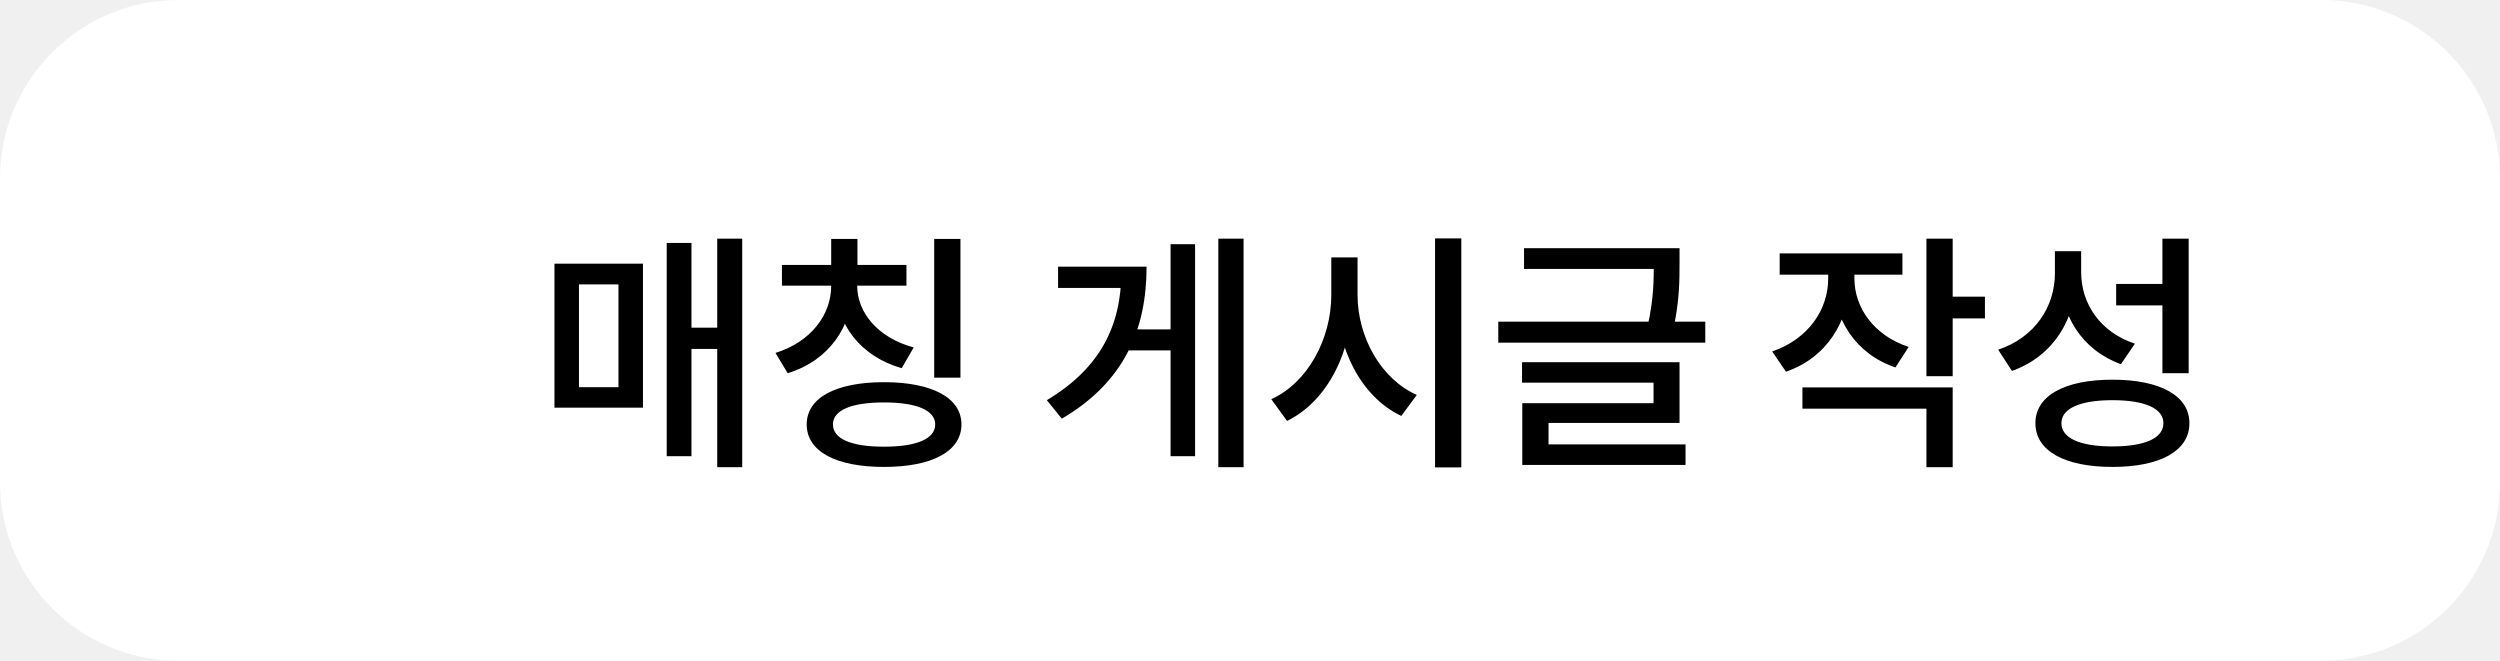
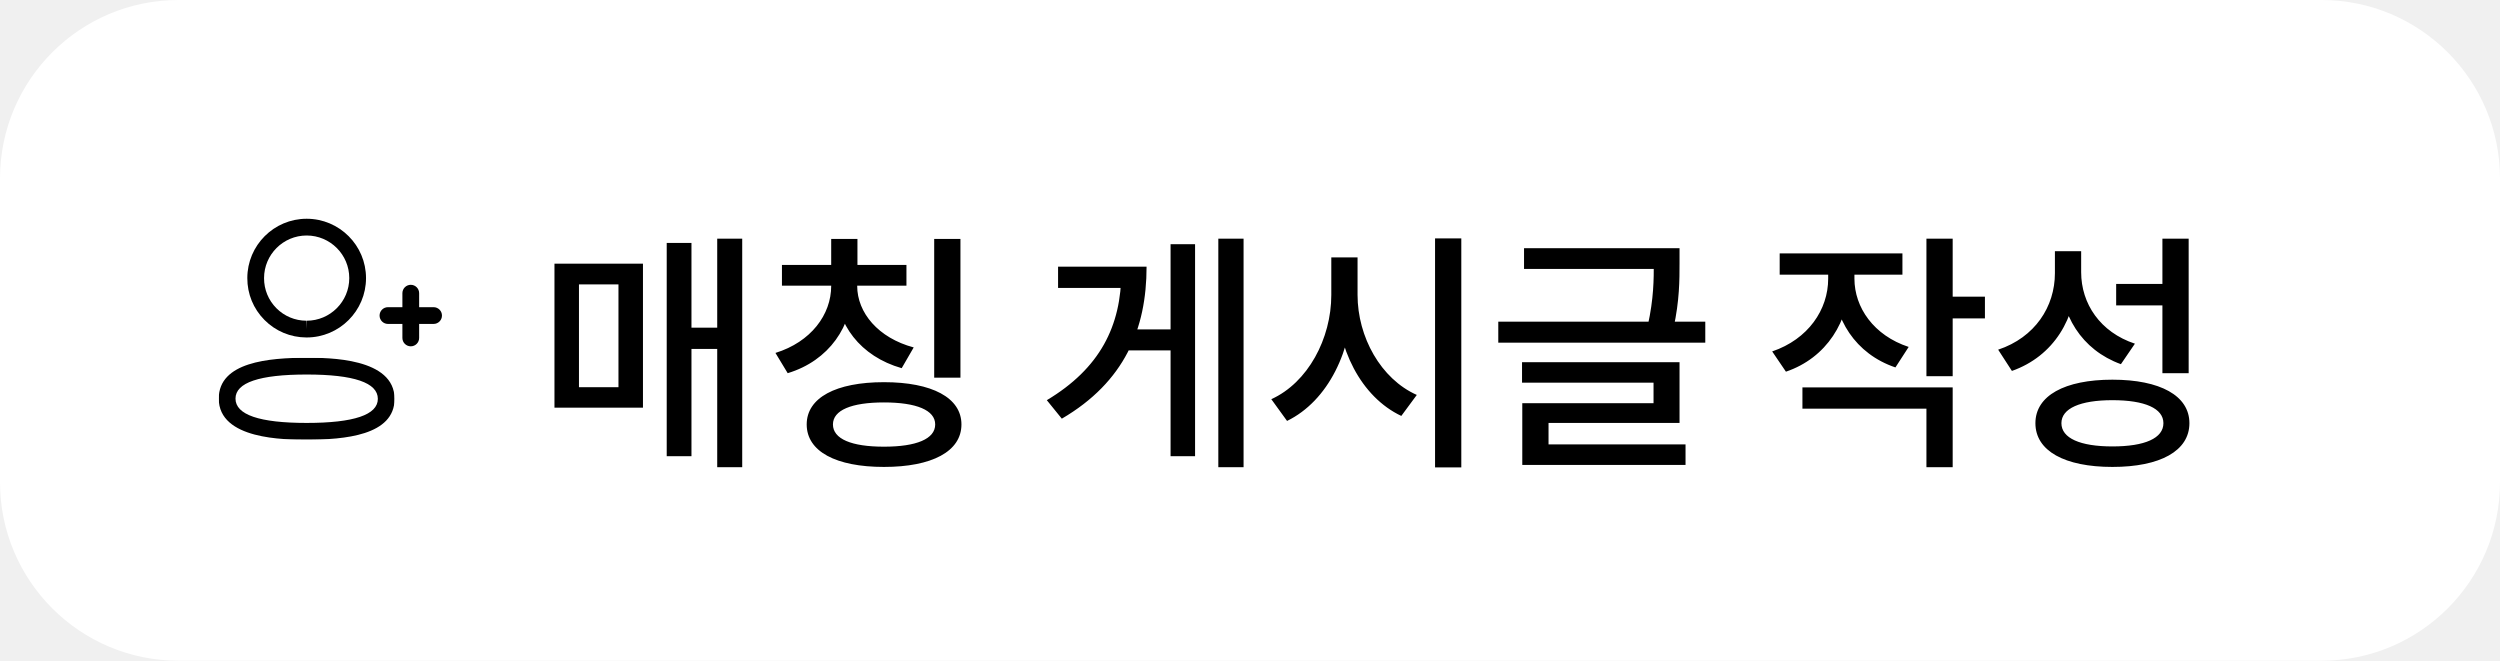
<svg xmlns="http://www.w3.org/2000/svg" width="140" height="37" viewBox="0 0 140 37" fill="none">
  <rect width="140" height="37" rx="10" fill="white" />
  <path d="M40.164 13.366H41.564V26.162H40.164V13.366ZM38.344 18.35H40.654V19.54H38.344V18.35ZM37.336 13.604H38.722V25.546H37.336V13.604ZM31.05 14.766H36.006V22.83H31.05V14.766ZM34.634 15.928H32.422V21.682H34.634V15.928ZM46.547 15.494H47.751V16.012C47.751 18.266 46.421 20.198 44.111 20.898L43.425 19.764C45.413 19.148 46.547 17.622 46.547 16.012V15.494ZM46.813 15.494H48.003V16.012C48.003 17.51 49.179 18.924 51.167 19.456L50.495 20.618C48.185 19.96 46.813 18.154 46.813 16.012V15.494ZM43.789 14.836H50.761V15.998H43.789V14.836ZM46.547 13.38H48.017V15.354H46.547V13.38ZM52.315 13.38H53.785V21.15H52.315V13.38ZM49.501 21.402C52.189 21.402 53.841 22.27 53.841 23.768C53.841 25.28 52.189 26.148 49.501 26.148C46.813 26.148 45.175 25.28 45.175 23.768C45.175 22.27 46.813 21.402 49.501 21.402ZM49.501 22.536C47.681 22.536 46.645 22.97 46.645 23.768C46.645 24.58 47.681 25.014 49.501 25.014C51.321 25.014 52.371 24.58 52.371 23.768C52.371 22.97 51.321 22.536 49.501 22.536ZM68.226 13.366H69.64V26.162H68.226V13.366ZM62.892 18.448H65.902V19.624H62.892V18.448ZM65.552 13.674H66.924V25.546H65.552V13.674ZM62.794 14.934H64.208C64.208 18.42 62.976 21.388 59.462 23.446L58.622 22.41C61.59 20.632 62.794 18.266 62.794 15.214V14.934ZM59.252 14.934H63.298V16.124H59.252V14.934ZM74.553 14.416H75.757V16.516C75.757 19.61 74.371 22.452 72.075 23.572L71.193 22.354C73.237 21.43 74.553 18.966 74.553 16.516V14.416ZM74.833 14.416H76.023V16.516C76.023 18.868 77.325 21.22 79.341 22.116L78.473 23.292C76.219 22.228 74.833 19.498 74.833 16.516V14.416ZM80.363 13.352H81.833V26.176H80.363V13.352ZM85.346 13.898H93.522V15.06H85.346V13.898ZM83.904 18.014H95.496V19.19H83.904V18.014ZM92.612 13.898H94.054V14.738C94.054 15.662 94.054 16.838 93.718 18.364L92.276 18.224C92.612 16.712 92.612 15.634 92.612 14.738V13.898ZM85.234 20.282H94.054V23.684H86.718V25.252H85.248V22.578H92.598V21.43H85.234V20.282ZM85.248 24.888H94.39V26.036H85.248V24.888ZM102.378 14.682H103.582V15.606C103.582 17.986 102.28 20.044 100.012 20.814L99.242 19.68C101.258 18.994 102.378 17.342 102.378 15.606V14.682ZM102.658 14.682H103.848V15.606C103.848 17.216 104.926 18.784 106.886 19.428L106.144 20.576C103.904 19.82 102.658 17.846 102.658 15.606V14.682ZM99.662 14.192H106.536V15.382H99.662V14.192ZM107.88 13.366H109.35V21.066H107.88V13.366ZM108.944 16.614H111.156V17.832H108.944V16.614ZM100.936 21.696H109.35V26.162H107.88V22.886H100.936V21.696ZM115.075 14.066H116.293V15.298C116.293 17.818 115.005 19.946 112.667 20.772L111.897 19.582C113.955 18.896 115.075 17.174 115.075 15.298V14.066ZM115.355 14.066H116.545V15.242C116.545 17.006 117.609 18.602 119.555 19.246L118.771 20.394C116.573 19.596 115.355 17.636 115.355 15.242V14.066ZM121.095 13.366H122.565V20.898H121.095V13.366ZM118.295 21.262C120.969 21.262 122.607 22.158 122.607 23.698C122.607 25.252 120.969 26.148 118.295 26.148C115.621 26.148 113.983 25.252 113.983 23.698C113.983 22.158 115.621 21.262 118.295 21.262ZM118.295 22.41C116.489 22.41 115.439 22.872 115.439 23.698C115.439 24.538 116.489 25 118.295 25C120.115 25 121.151 24.538 121.151 23.698C121.151 22.872 120.115 22.41 118.295 22.41ZM118.505 15.9H121.347V17.104H118.505V15.9Z" fill="black" />
+   <mask id="mask0_153_28877" style="mask-type:luminance" maskUnits="userSpaceOnUse" x="12" y="20" width="11" height="5">
+     <path fill-rule="evenodd" clip-rule="evenodd" d="M12.25 20.035H22.096V24.622H12.25V20.035Z" fill="white" />
+   </mask>
+   <g mask="url(#mask0_153_28877)">
+     <path fill-rule="evenodd" clip-rule="evenodd" d="M17.173 20.973C14.529 20.973 13.188 21.427 13.188 22.322C13.188 23.226 14.529 23.684 17.173 23.684C19.817 23.684 21.159 23.23 21.159 22.336C21.159 21.431 19.817 20.973 17.173 20.973ZM17.173 24.622C15.956 24.622 12.25 24.622 12.25 22.322C12.25 20.272 15.059 20.035 17.173 20.035C18.391 20.035 22.096 20.035 22.096 22.336C22.096 24.385 19.287 24.622 17.173 24.622Z" fill="black" />
+   </g>
+   <path fill-rule="evenodd" clip-rule="evenodd" d="M17.173 13.188C15.858 13.188 14.787 14.258 14.787 15.574C14.785 16.211 15.03 16.808 15.476 17.258C15.924 17.708 16.52 17.957 17.155 17.96L17.173 18.429V17.96C18.488 17.96 19.559 16.889 19.559 15.574C19.559 14.258 18.488 13.188 17.173 13.188ZM17.173 18.898H17.153C16.267 18.894 15.435 18.546 14.812 17.919C14.188 17.291 13.847 16.457 13.85 15.572C13.85 13.741 15.34 12.25 17.173 12.25C19.006 12.25 20.497 13.741 20.497 15.574C20.497 17.406 19.006 18.898 17.173 18.898Z" fill="black" />
+   <path fill-rule="evenodd" clip-rule="evenodd" d="M23.003 19.394C22.744 19.394 22.534 19.184 22.534 18.925V16.418C22.534 16.159 22.744 15.949 23.003 15.949C23.262 15.949 23.472 16.159 23.472 16.418V18.925C23.472 19.184 23.262 19.394 23.003 19.394Z" fill="black" />
+   <path fill-rule="evenodd" clip-rule="evenodd" d="M24.281 18.14H21.725C21.466 18.14 21.256 17.93 21.256 17.671C21.256 17.412 21.466 17.202 21.725 17.202H24.281C24.54 17.202 24.75 17.412 24.75 17.671C24.75 17.93 24.54 18.14 24.281 18.14Z" fill="black" />
</svg>
